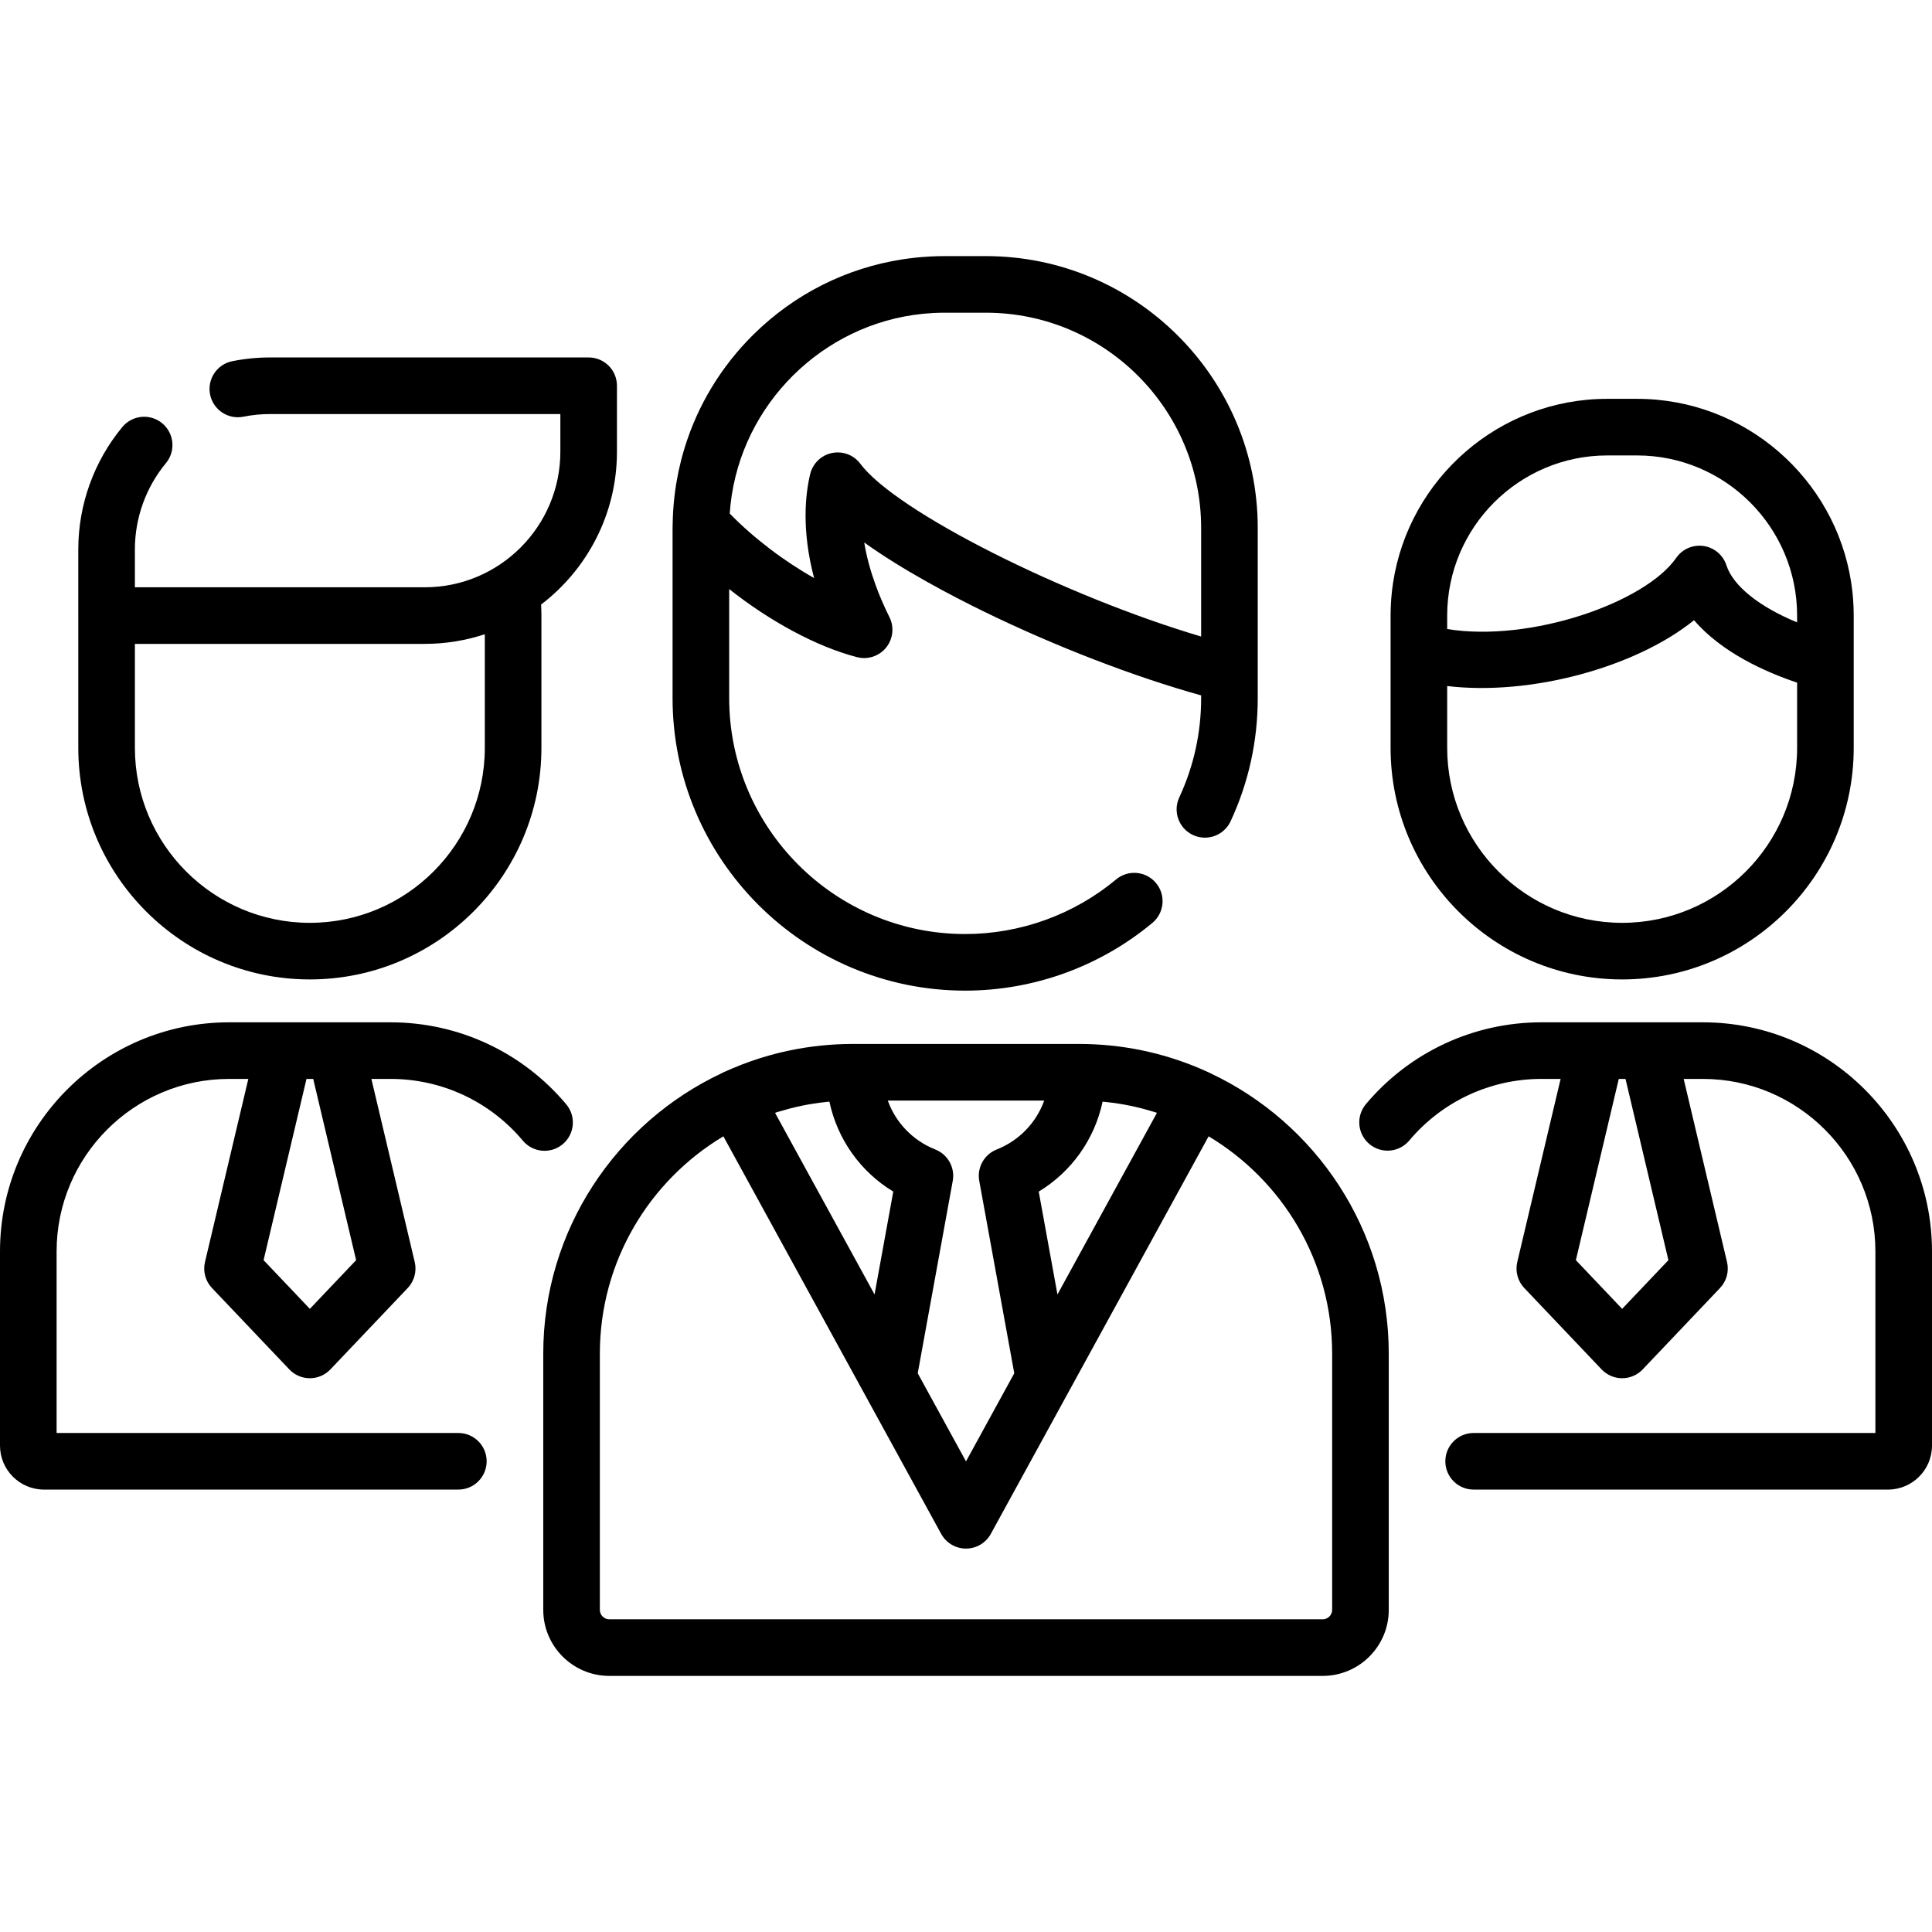
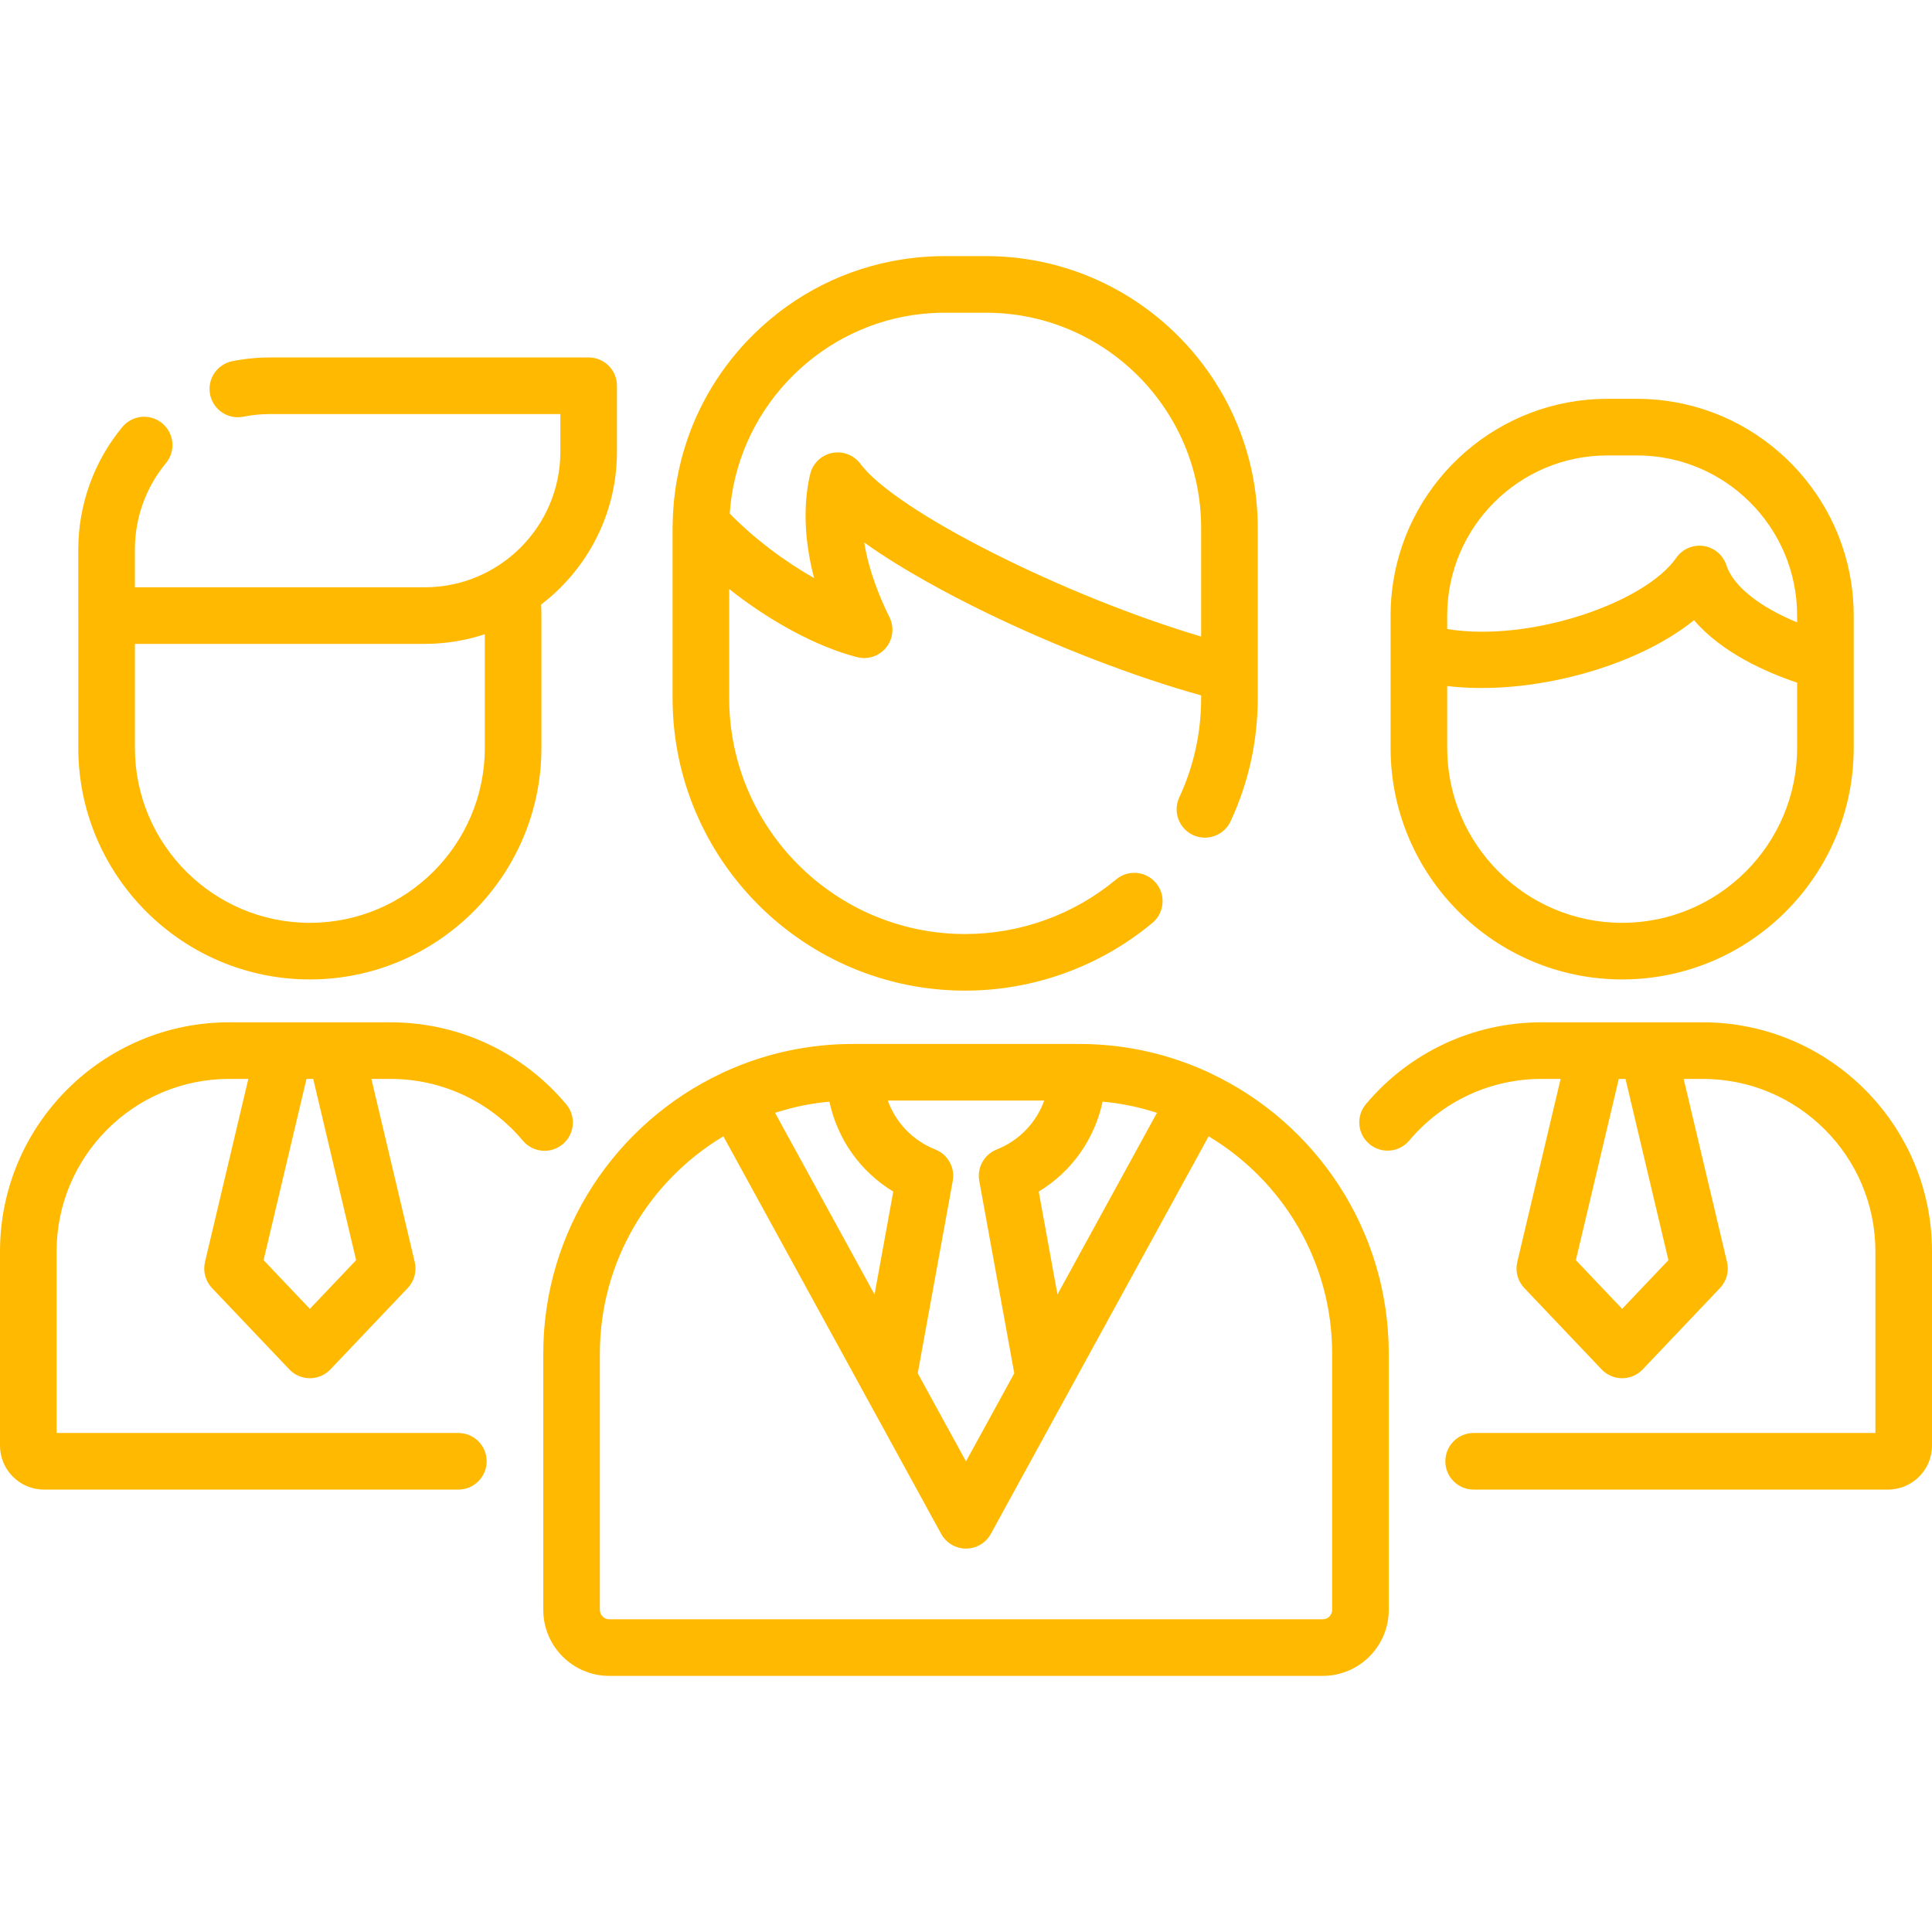
- <svg xmlns="http://www.w3.org/2000/svg" version="1.1" id="Capa_1" x="0px" y="0px" viewBox="0 0 512 512" style="enable-background:new 0 0 512 512;" xml:space="preserve" width="512" height="512">
-   <g>
-     <path d="M451.279,270.924h-14.571h-13.645h-14.571c-17.984,0-34.938,7.904-46.515,21.687c-2.664,3.172-2.252,7.903,0.919,10.567   c3.174,2.665,7.903,2.252,10.567-0.919c8.719-10.381,21.486-16.335,35.028-16.335h5.089l-11.488,48.527   c-0.584,2.465,0.116,5.058,1.861,6.894l20.495,21.568c1.416,1.49,3.381,2.334,5.437,2.334s4.021-0.844,5.437-2.334l20.495-21.568   c1.745-1.836,2.445-4.429,1.861-6.894l-11.488-48.527h5.089c25.211,0,45.721,20.51,45.721,45.721v48.11H390.529   c-4.143,0-7.5,3.357-7.5,7.5s3.357,7.5,7.5,7.5h109.819c6.425,0,11.651-5.227,11.651-11.651v-51.459   C512,298.163,484.761,270.924,451.279,270.924z M442.147,333.956l-12.262,12.903l-12.262-12.903l11.371-48.032h1.781   L442.147,333.956z" />
-     <path d="M429.886,259.56c33.838,0,61.367-27.529,61.367-61.367v-22.845v-12.214c0-2.969-0.227-5.887-0.663-8.736   c-4.22-27.541-28.073-48.704-56.775-48.704h-7.857c-28.703,0-52.555,21.163-56.775,48.704c-0.437,2.849-0.663,5.766-0.663,8.736   v9.551v25.508C368.519,232.03,396.048,259.56,429.886,259.56z M425.957,120.695h7.857c23.4,0,42.438,19.038,42.438,42.438v1.799   c-9.933-4.074-16.949-9.618-18.738-15.132c-0.88-2.709-3.218-4.687-6.036-5.104c-2.817-0.416-5.629,0.799-7.255,3.137   c-8.281,11.908-38.67,22.46-60.705,18.87v-3.57C383.519,139.733,402.557,120.695,425.957,120.695z M383.519,181.808   c22.016,2.63,49.888-4.906,65.417-17.449c7.364,8.607,19.021,13.766,27.317,16.549v17.285c0,25.567-20.8,46.367-46.367,46.367   s-46.367-20.8-46.367-46.367V181.808z" />
-     <path d="M149.132,303.224c3.174-2.661,3.59-7.392,0.93-10.566c-11.578-13.812-28.546-21.733-46.554-21.733H88.937H75.292H60.721   C27.239,270.924,0,298.162,0,331.644v51.46c0,6.425,5.227,11.651,11.651,11.651h109.815c4.143,0,7.5-3.357,7.5-7.5   s-3.357-7.5-7.5-7.5H15v-48.111c0-25.21,20.51-45.72,45.721-45.72h5.089l-11.488,48.527c-0.584,2.465,0.116,5.058,1.861,6.894   l20.495,21.568c1.416,1.49,3.381,2.334,5.437,2.334s4.021-0.844,5.437-2.334l20.495-21.568c1.745-1.836,2.445-4.429,1.861-6.894   l-11.488-48.527h5.089c13.56,0,26.337,5.967,35.058,16.37C141.227,305.468,145.955,305.882,149.132,303.224z M94.376,333.956   l-12.262,12.903l-12.262-12.903l11.371-48.032h1.781L94.376,333.956z" />
-     <path d="M20.75,198.19c0,33.839,27.526,61.369,61.36,61.369c33.84,0,61.37-27.53,61.37-61.369V163.13   c0-0.968-0.033-1.943-0.083-2.92c12.206-9.312,20.102-24,20.102-40.502v-17.481c0-4.143-3.357-7.5-7.5-7.5H71.609   c-3.383,0-6.766,0.335-10.056,0.995c-4.061,0.815-6.692,4.769-5.877,8.83c0.816,4.061,4.771,6.691,8.83,5.877   c2.319-0.466,4.709-0.702,7.103-0.702H148.5v9.981c0,19.811-16.116,35.927-35.927,35.927H35.747v-10.046   c0-8.336,2.922-16.454,8.228-22.857c2.643-3.19,2.199-7.918-0.99-10.561c-3.192-2.643-7.918-2.199-10.561,0.99   c-7.53,9.089-11.677,20.605-11.677,32.428v17.546c0,0.02,0.003,0.039,0.003,0.058V198.19z M128.48,168.076v30.115   c0,25.568-20.802,46.369-46.37,46.369c-25.563,0-46.36-20.801-46.36-46.369v-27.557h76.823   C118.128,170.634,123.472,169.728,128.48,168.076z" />
-     <path d="M320.777,284.427c-0.116-0.062-0.229-0.129-0.349-0.185c-0.809-0.375-1.624-0.732-2.441-1.079   c-0.097-0.042-0.195-0.081-0.292-0.122c-4.935-2.076-10.013-3.649-15.203-4.714c-0.001,0-0.002,0-0.003,0   c-1.333-0.273-2.672-0.514-4.019-0.72c-0.013-0.002-0.026-0.004-0.038-0.006c-1.343-0.205-2.693-0.378-4.049-0.516   c-0.029-0.003-0.058-0.005-0.088-0.008c-1.354-0.136-2.713-0.242-4.079-0.311c-0.03-0.001-0.06-0.002-0.09-0.003   c-1.379-0.068-2.763-0.106-4.153-0.106h-0.442h-59.059h-0.443c-1.39,0-2.774,0.038-4.152,0.106c-0.03,0.001-0.06,0.002-0.091,0.003   c-1.367,0.069-2.728,0.175-4.083,0.312c-0.027,0.003-0.055,0.005-0.082,0.008c-1.359,0.138-2.712,0.312-4.058,0.517   c-0.009,0.001-0.018,0.002-0.026,0.004c-6.596,1.009-13.025,2.825-19.23,5.435c-0.097,0.041-0.196,0.081-0.293,0.122   c-0.817,0.348-1.631,0.704-2.44,1.079c-0.12,0.056-0.232,0.123-0.348,0.184c-27.893,13.12-47.257,41.481-47.257,74.292v67.911   c0,9.649,7.851,17.5,17.5,17.5h189.066c9.649,0,17.5-7.851,17.5-17.5v-67.91C368.033,325.908,348.67,297.547,320.777,284.427z    M280.236,343.044l-4.962-27.26c8.732-5.29,14.812-13.895,16.924-23.827c0.075,0.007,0.151,0.01,0.225,0.017   c0.224,0.021,0.447,0.042,0.67,0.065c2.152,0.229,4.276,0.553,6.363,0.981c0.017,0.003,0.034,0.007,0.051,0.011   c1.001,0.206,1.992,0.438,2.976,0.688c0.167,0.042,0.334,0.087,0.501,0.13c0.866,0.228,1.725,0.473,2.577,0.734   c0.166,0.051,0.333,0.099,0.499,0.151c0.181,0.057,0.358,0.124,0.539,0.183L280.236,343.044z M205.398,294.918   c0.18-0.059,0.355-0.125,0.536-0.182c0.17-0.054,0.34-0.103,0.51-0.155c0.848-0.259,1.702-0.503,2.563-0.729   c0.171-0.045,0.342-0.09,0.513-0.134c0.979-0.249,1.964-0.479,2.96-0.685c0.022-0.004,0.044-0.01,0.066-0.015   c2.085-0.427,4.207-0.751,6.357-0.979c0.225-0.024,0.45-0.044,0.675-0.066c0.074-0.007,0.149-0.01,0.224-0.017   c2.112,9.933,8.192,18.538,16.924,23.828l-4.962,27.26L205.398,294.918z M259.512,312.946l9.28,50.986L256,387.282l-12.792-23.35   l9.28-50.986c0.64-3.516-1.29-6.994-4.611-8.313c-6.015-2.389-10.514-7.151-12.607-12.976h41.46   c-2.093,5.825-6.592,10.587-12.607,12.976C260.802,305.952,258.872,309.431,259.512,312.946z M353.033,426.629   c0,1.379-1.121,2.5-2.5,2.5H161.467c-1.379,0-2.5-1.121-2.5-2.5v-67.911c0-24.44,13.147-45.86,32.735-57.581l57.721,105.359   c1.315,2.402,3.838,3.896,6.577,3.896s5.262-1.494,6.577-3.896l57.72-105.359c19.589,11.722,32.736,33.142,32.736,57.582V426.629z" />
-     <path d="M255.777,262.528c18.109,0,35.731-6.376,49.62-17.954c3.182-2.652,3.61-7.382,0.958-10.563s-7.383-3.61-10.563-0.958   c-11.197,9.335-25.408,14.476-40.015,14.476c-34.482,0-62.536-28.054-62.536-62.536v-28.887   c10.801,8.558,23.17,15.272,33.877,18.047c2.849,0.739,5.862-0.256,7.712-2.541c1.85-2.286,2.193-5.442,0.878-8.073   c-2.301-4.603-5.396-11.878-6.678-19.773c10.267,7.365,23.158,14.122,31.716,18.3c18.903,9.228,39.957,17.33,57.568,22.22v0.708   c0,9.203-1.95,18.063-5.797,26.332c-1.746,3.756-0.118,8.217,3.638,9.964c3.755,1.744,8.216,0.117,9.964-3.638   c4.774-10.267,7.195-21.254,7.195-32.658v-6.481v-38.603c0-39.722-32.315-72.037-72.037-72.037h-10.999   c-1.221,0-2.438,0.032-3.649,0.093c-0.254,0.013-0.504,0.04-0.757,0.055c-0.966,0.058-1.93,0.124-2.888,0.22   c-0.185,0.019-0.366,0.047-0.55,0.067c-1.033,0.111-2.063,0.238-3.087,0.393c-0.058,0.009-0.115,0.021-0.173,0.03   c-14.849,2.288-28.576,9.143-39.464,19.884c-8.564,8.448-14.75,18.685-18.219,29.876c-0.023,0.074-0.042,0.149-0.065,0.224   c-0.306,0.999-0.596,2.003-0.859,3.017c-0.145,0.555-0.267,1.119-0.399,1.679c-0.126,0.539-0.261,1.074-0.374,1.616   c-0.181,0.858-0.335,1.726-0.485,2.595c-0.044,0.255-0.096,0.507-0.136,0.763c-0.166,1.027-0.303,2.062-0.425,3.103   c-0.012,0.107-0.029,0.214-0.041,0.321c-0.124,1.1-0.218,2.208-0.292,3.322c-0.004,0.059-0.01,0.117-0.013,0.176   c-0.07,1.104-0.111,2.216-0.131,3.333c-0.001,0.059-0.006,0.117-0.007,0.175c0,0.014,0.001,0.028,0.001,0.042   c-0.005,0.352-0.027,0.7-0.027,1.054v45.084C178.241,227.746,213.023,262.528,255.777,262.528z M261.277,82.871   c31.45,0,57.037,25.587,57.037,57.037v28.782c-36.064-10.69-80.854-33.074-90.296-45.773c-1.432-1.926-3.676-3.024-6.018-3.024   c-0.5,0-1.005,0.05-1.507,0.152c-2.853,0.585-5.109,2.769-5.788,5.601c-1.268,5.293-2.333,14.767,1.041,27.547   c-7.955-4.485-16.027-10.587-22.361-17.1c1.796-26.827,22.431-48.734,48.595-52.611c0.048-0.007,0.096-0.012,0.144-0.019   c0.843-0.123,1.691-0.228,2.544-0.313c0.326-0.032,0.656-0.049,0.983-0.075c0.593-0.048,1.186-0.102,1.784-0.132   c0.942-0.046,1.889-0.072,2.842-0.072H261.277z" />
-   </g>
+ <svg xmlns="http://www.w3.org/2000/svg" width="512" height="512" viewBox="0 0 512 512" fill="none">
+   <path d="M451.279 270.924H436.708H423.063H408.492C390.508 270.924 373.554 278.828 361.977 292.611C359.313 295.783 359.725 300.514 362.896 303.178C366.07 305.843 370.799 305.43 373.463 302.259C382.182 291.878 394.949 285.924 408.491 285.924H413.58L402.092 334.451C401.508 336.916 402.208 339.509 403.953 341.345L424.448 362.913C425.864 364.403 427.829 365.247 429.885 365.247C431.941 365.247 433.906 364.403 435.322 362.913L455.817 341.345C457.562 339.509 458.262 336.916 457.678 334.451L446.19 285.924H451.279C476.49 285.924 497 306.434 497 331.645V379.755H390.529C386.386 379.755 383.029 383.112 383.029 387.255C383.029 391.398 386.386 394.755 390.529 394.755H500.348C506.773 394.755 511.999 389.528 511.999 383.104V331.645C512 298.163 484.761 270.924 451.279 270.924ZM442.147 333.956L429.885 346.859L417.623 333.956L428.994 285.924H430.775L442.147 333.956Z" fill="#FFB900" />
+   <path d="M429.886 259.56C463.724 259.56 491.253 232.031 491.253 198.193V175.348V163.134C491.253 160.165 491.026 157.247 490.59 154.398C486.37 126.857 462.517 105.694 433.815 105.694H425.958C397.255 105.694 373.403 126.857 369.183 154.398C368.746 157.247 368.52 160.164 368.52 163.134V172.685V198.193C368.519 232.03 396.048 259.56 429.886 259.56ZM425.957 120.695H433.814C457.214 120.695 476.252 139.733 476.252 163.133V164.932C466.319 160.858 459.303 155.314 457.514 149.8C456.634 147.091 454.296 145.113 451.478 144.696C448.661 144.28 445.849 145.495 444.223 147.833C435.942 159.741 405.553 170.293 383.518 166.703V163.133C383.519 139.733 402.557 120.695 425.957 120.695ZM383.519 181.808C405.535 184.438 433.407 176.902 448.936 164.359C456.3 172.966 467.957 178.125 476.253 180.908V198.193C476.253 223.76 455.453 244.56 429.886 244.56C404.319 244.56 383.519 223.76 383.519 198.193V181.808Z" fill="#FFB900" />
+   <path d="M149.132 303.224C152.306 300.563 152.722 295.832 150.062 292.658C138.484 278.846 121.516 270.925 103.508 270.925H88.937H75.292H60.721C27.239 270.924 0 298.162 0 331.644V383.104C0 389.529 5.227 394.755 11.651 394.755H121.466C125.609 394.755 128.966 391.398 128.966 387.255C128.966 383.112 125.609 379.755 121.466 379.755H15V331.644C15 306.434 35.51 285.924 60.721 285.924H65.81L54.322 334.451C53.738 336.916 54.438 339.509 56.183 341.345L76.678 362.913C78.094 364.403 80.059 365.247 82.115 365.247C84.171 365.247 86.136 364.403 87.552 362.913L108.047 341.345C109.792 339.509 110.492 336.916 109.908 334.451L98.42 285.924H103.509C117.069 285.924 129.846 291.891 138.567 302.294C141.227 305.468 145.955 305.882 149.132 303.224ZM94.376 333.956L82.114 346.859L69.852 333.956L81.223 285.924H83.004L94.376 333.956Z" fill="#FFB900" />
+   <path d="M20.75 198.19C20.75 232.029 48.276 259.559 82.11 259.559C115.95 259.559 143.48 232.029 143.48 198.19V163.13C143.48 162.162 143.447 161.187 143.397 160.21C155.603 150.898 163.499 136.21 163.499 119.708V102.227C163.499 98.084 160.142 94.727 155.999 94.727H71.609C68.226 94.727 64.843 95.062 61.553 95.722C57.492 96.537 54.861 100.491 55.676 104.552C56.492 108.613 60.447 111.243 64.506 110.429C66.825 109.963 69.215 109.727 71.609 109.727H148.5V119.708C148.5 139.519 132.384 155.635 112.573 155.635H35.747V145.589C35.747 137.253 38.669 129.135 43.975 122.732C46.618 119.542 46.174 114.814 42.985 112.171C39.793 109.528 35.067 109.972 32.424 113.161C24.894 122.25 20.747 133.766 20.747 145.589V163.135C20.747 163.155 20.75 163.174 20.75 163.193V198.19ZM128.48 168.076V198.191C128.48 223.759 107.678 244.56 82.11 244.56C56.547 244.56 35.75 223.759 35.75 198.191V170.634H112.573C118.128 170.634 123.472 169.728 128.48 168.076Z" fill="#FFB900" />
+   <path d="M320.777 284.427C320.661 284.365 320.548 284.298 320.428 284.242C319.619 283.867 318.804 283.51 317.987 283.163C317.89 283.121 317.792 283.082 317.695 283.041C312.76 280.965 307.682 279.392 302.492 278.327C302.491 278.327 302.49 278.327 302.489 278.327C301.156 278.054 299.817 277.813 298.47 277.607C298.457 277.605 298.444 277.603 298.432 277.601C297.089 277.396 295.739 277.223 294.383 277.085C294.354 277.082 294.325 277.08 294.295 277.077C292.941 276.941 291.582 276.835 290.216 276.766C290.186 276.765 290.156 276.764 290.126 276.763C288.747 276.695 287.363 276.657 285.973 276.657H285.531H226.472H226.029C224.639 276.657 223.255 276.695 221.877 276.763C221.847 276.764 221.817 276.765 221.786 276.766C220.419 276.835 219.058 276.941 217.703 277.078C217.676 277.081 217.648 277.083 217.621 277.086C216.262 277.224 214.909 277.398 213.563 277.603C213.554 277.604 213.545 277.605 213.537 277.607C206.941 278.616 200.512 280.432 194.307 283.042C194.21 283.083 194.111 283.123 194.014 283.164C193.197 283.512 192.383 283.868 191.574 284.243C191.454 284.299 191.342 284.366 191.226 284.427C163.333 297.547 143.969 325.908 143.969 358.719V426.63C143.969 436.279 151.82 444.13 161.469 444.13H350.535C360.184 444.13 368.035 436.279 368.035 426.63V358.72C368.033 325.908 348.67 297.547 320.777 284.427ZM280.236 343.044L275.274 315.784C284.006 310.494 290.086 301.889 292.198 291.957C292.273 291.964 292.349 291.967 292.423 291.974C292.647 291.995 292.87 292.016 293.093 292.039C295.245 292.268 297.369 292.592 299.456 293.02C299.473 293.023 299.49 293.027 299.507 293.031C300.508 293.237 301.499 293.469 302.483 293.719C302.65 293.761 302.817 293.806 302.984 293.849C303.85 294.077 304.709 294.322 305.561 294.583C305.727 294.634 305.894 294.682 306.06 294.734C306.241 294.791 306.418 294.858 306.599 294.917L280.236 343.044ZM205.398 294.918C205.578 294.859 205.753 294.793 205.934 294.736C206.104 294.682 206.274 294.633 206.444 294.581C207.292 294.322 208.146 294.078 209.007 293.852C209.178 293.807 209.349 293.762 209.52 293.718C210.499 293.469 211.484 293.239 212.48 293.033C212.502 293.029 212.524 293.023 212.546 293.018C214.631 292.591 216.753 292.267 218.903 292.039C219.128 292.015 219.353 291.995 219.578 291.973C219.652 291.966 219.727 291.963 219.802 291.956C221.914 301.889 227.994 310.494 236.726 315.784L231.764 343.044L205.398 294.918ZM259.512 312.946L268.792 363.932L256 387.282L243.208 363.932L252.488 312.946C253.128 309.43 251.198 305.952 247.877 304.633C241.862 302.244 237.363 297.482 235.27 291.657H276.73C274.637 297.482 270.138 302.244 264.123 304.633C260.802 305.952 258.872 309.431 259.512 312.946ZM353.033 426.629C353.033 428.008 351.912 429.129 350.533 429.129H161.467C160.088 429.129 158.967 428.008 158.967 426.629V358.718C158.967 334.278 172.114 312.858 191.702 301.137L249.423 406.496C250.738 408.898 253.261 410.392 256 410.392C258.739 410.392 261.262 408.898 262.577 406.496L320.297 301.137C339.886 312.859 353.033 334.279 353.033 358.719V426.629Z" fill="#FFB900" />
+   <path d="M255.777 262.528C273.886 262.528 291.508 256.152 305.397 244.574C308.579 241.922 309.007 237.192 306.355 234.011C303.703 230.83 298.972 230.401 295.792 233.053C284.595 242.388 270.384 247.529 255.777 247.529C221.295 247.529 193.241 219.475 193.241 184.993V156.106C204.042 164.664 216.411 171.378 227.118 174.153C229.967 174.892 232.98 173.897 234.83 171.612C236.68 169.326 237.023 166.17 235.708 163.539C233.407 158.936 230.312 151.661 229.03 143.766C239.297 151.131 252.188 157.888 260.746 162.066C279.649 171.294 300.703 179.396 318.314 184.286V184.994C318.314 194.197 316.364 203.057 312.517 211.326C310.771 215.082 312.399 219.543 316.155 221.29C319.91 223.034 324.371 221.407 326.119 217.652C330.893 207.385 333.314 196.398 333.314 184.994V178.513V139.91C333.314 100.188 300.999 67.873 261.277 67.873H250.278C249.057 67.873 247.84 67.905 246.629 67.966C246.375 67.979 246.125 68.006 245.872 68.021C244.906 68.079 243.942 68.145 242.984 68.241C242.799 68.26 242.618 68.288 242.434 68.308C241.401 68.419 240.371 68.546 239.347 68.701C239.289 68.71 239.232 68.722 239.174 68.731C224.325 71.019 210.598 77.874 199.71 88.615C191.146 97.063 184.96 107.3 181.491 118.491C181.468 118.565 181.449 118.64 181.426 118.715C181.12 119.714 180.83 120.718 180.567 121.732C180.422 122.287 180.3 122.851 180.168 123.411C180.042 123.95 179.907 124.485 179.794 125.027C179.613 125.885 179.459 126.753 179.309 127.622C179.265 127.877 179.213 128.129 179.173 128.385C179.007 129.412 178.87 130.447 178.748 131.488C178.736 131.595 178.719 131.702 178.707 131.809C178.583 132.909 178.489 134.017 178.415 135.131C178.411 135.19 178.405 135.248 178.402 135.307C178.332 136.411 178.291 137.523 178.271 138.64C178.27 138.699 178.265 138.757 178.264 138.815C178.264 138.829 178.265 138.843 178.265 138.857C178.26 139.209 178.238 139.557 178.238 139.911V184.995C178.241 227.746 213.023 262.528 255.777 262.528ZM261.277 82.871C292.727 82.871 318.314 108.458 318.314 139.908V168.69C282.25 158 237.46 135.616 228.018 122.917C226.586 120.991 224.342 119.893 222 119.893C221.5 119.893 220.995 119.943 220.493 120.045C217.64 120.63 215.384 122.814 214.705 125.646C213.437 130.939 212.372 140.413 215.746 153.193C207.791 148.708 199.719 142.606 193.385 136.093C195.181 109.266 215.816 87.359 241.98 83.482C242.028 83.475 242.076 83.47 242.124 83.463C242.967 83.34 243.815 83.235 244.668 83.15C244.994 83.118 245.324 83.101 245.651 83.075C246.244 83.027 246.837 82.973 247.435 82.943C248.377 82.897 249.324 82.871 250.277 82.871H261.277V82.871Z" fill="#FFB900" />
</svg>
